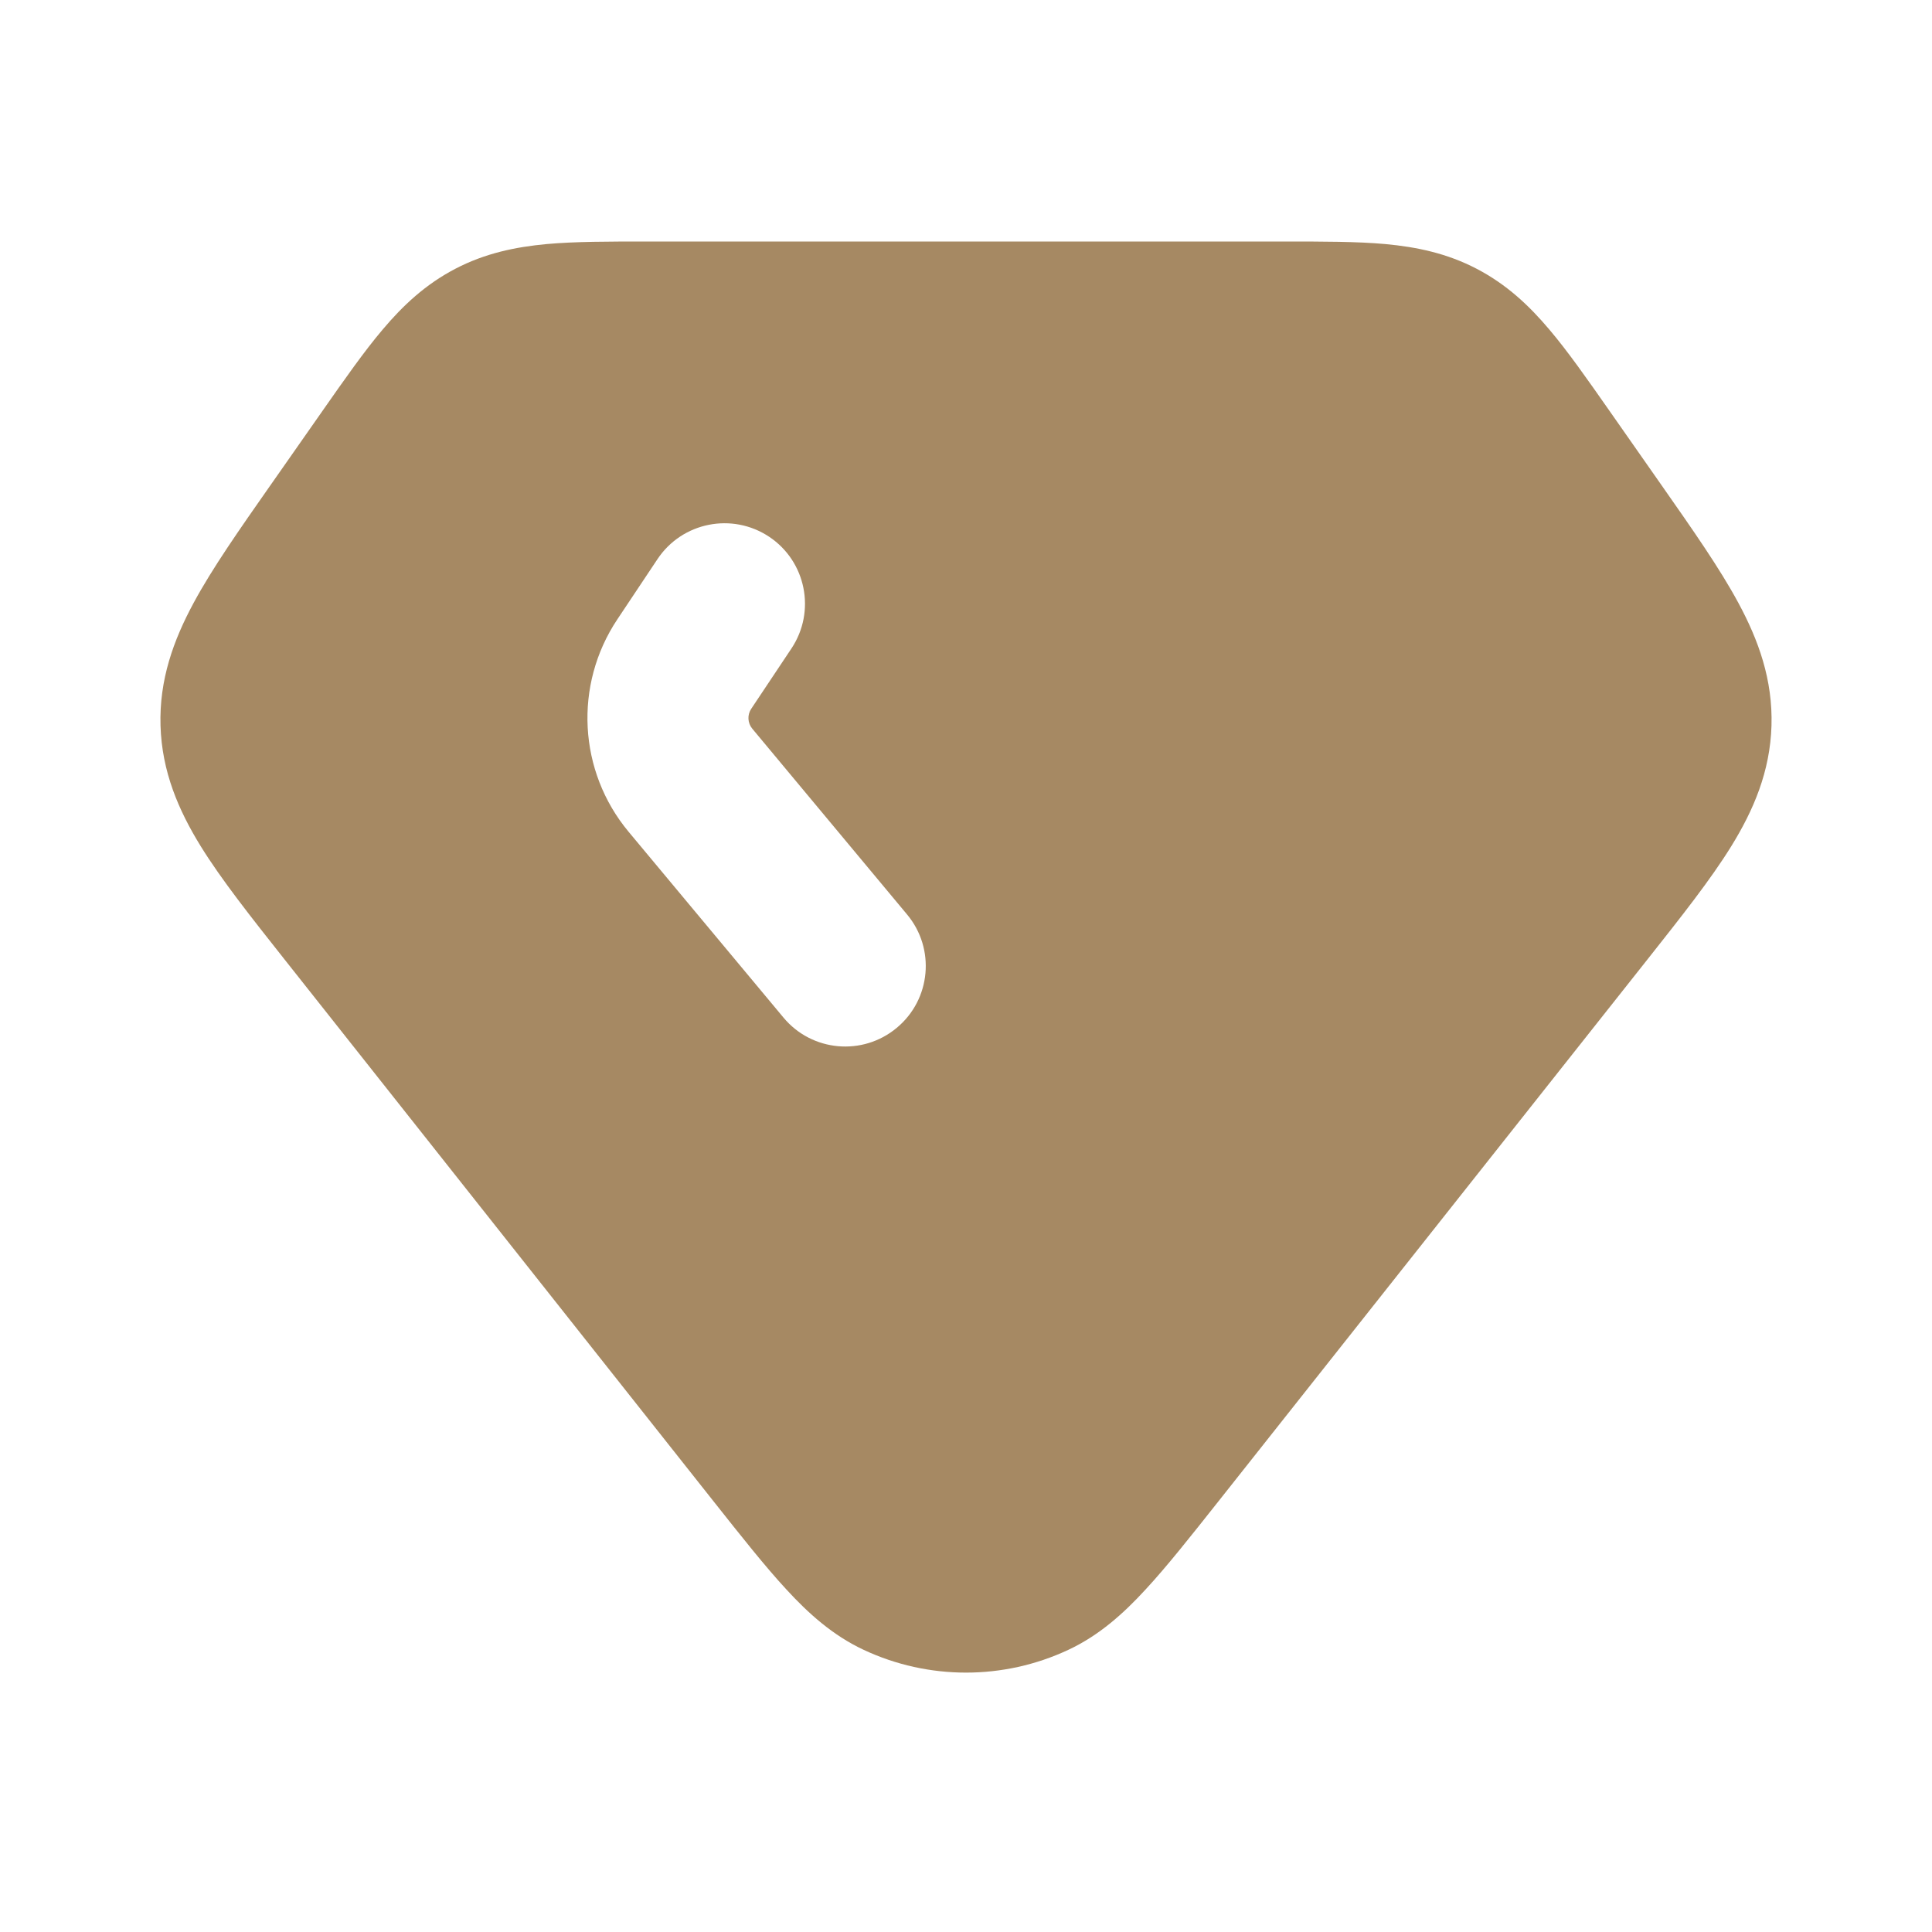
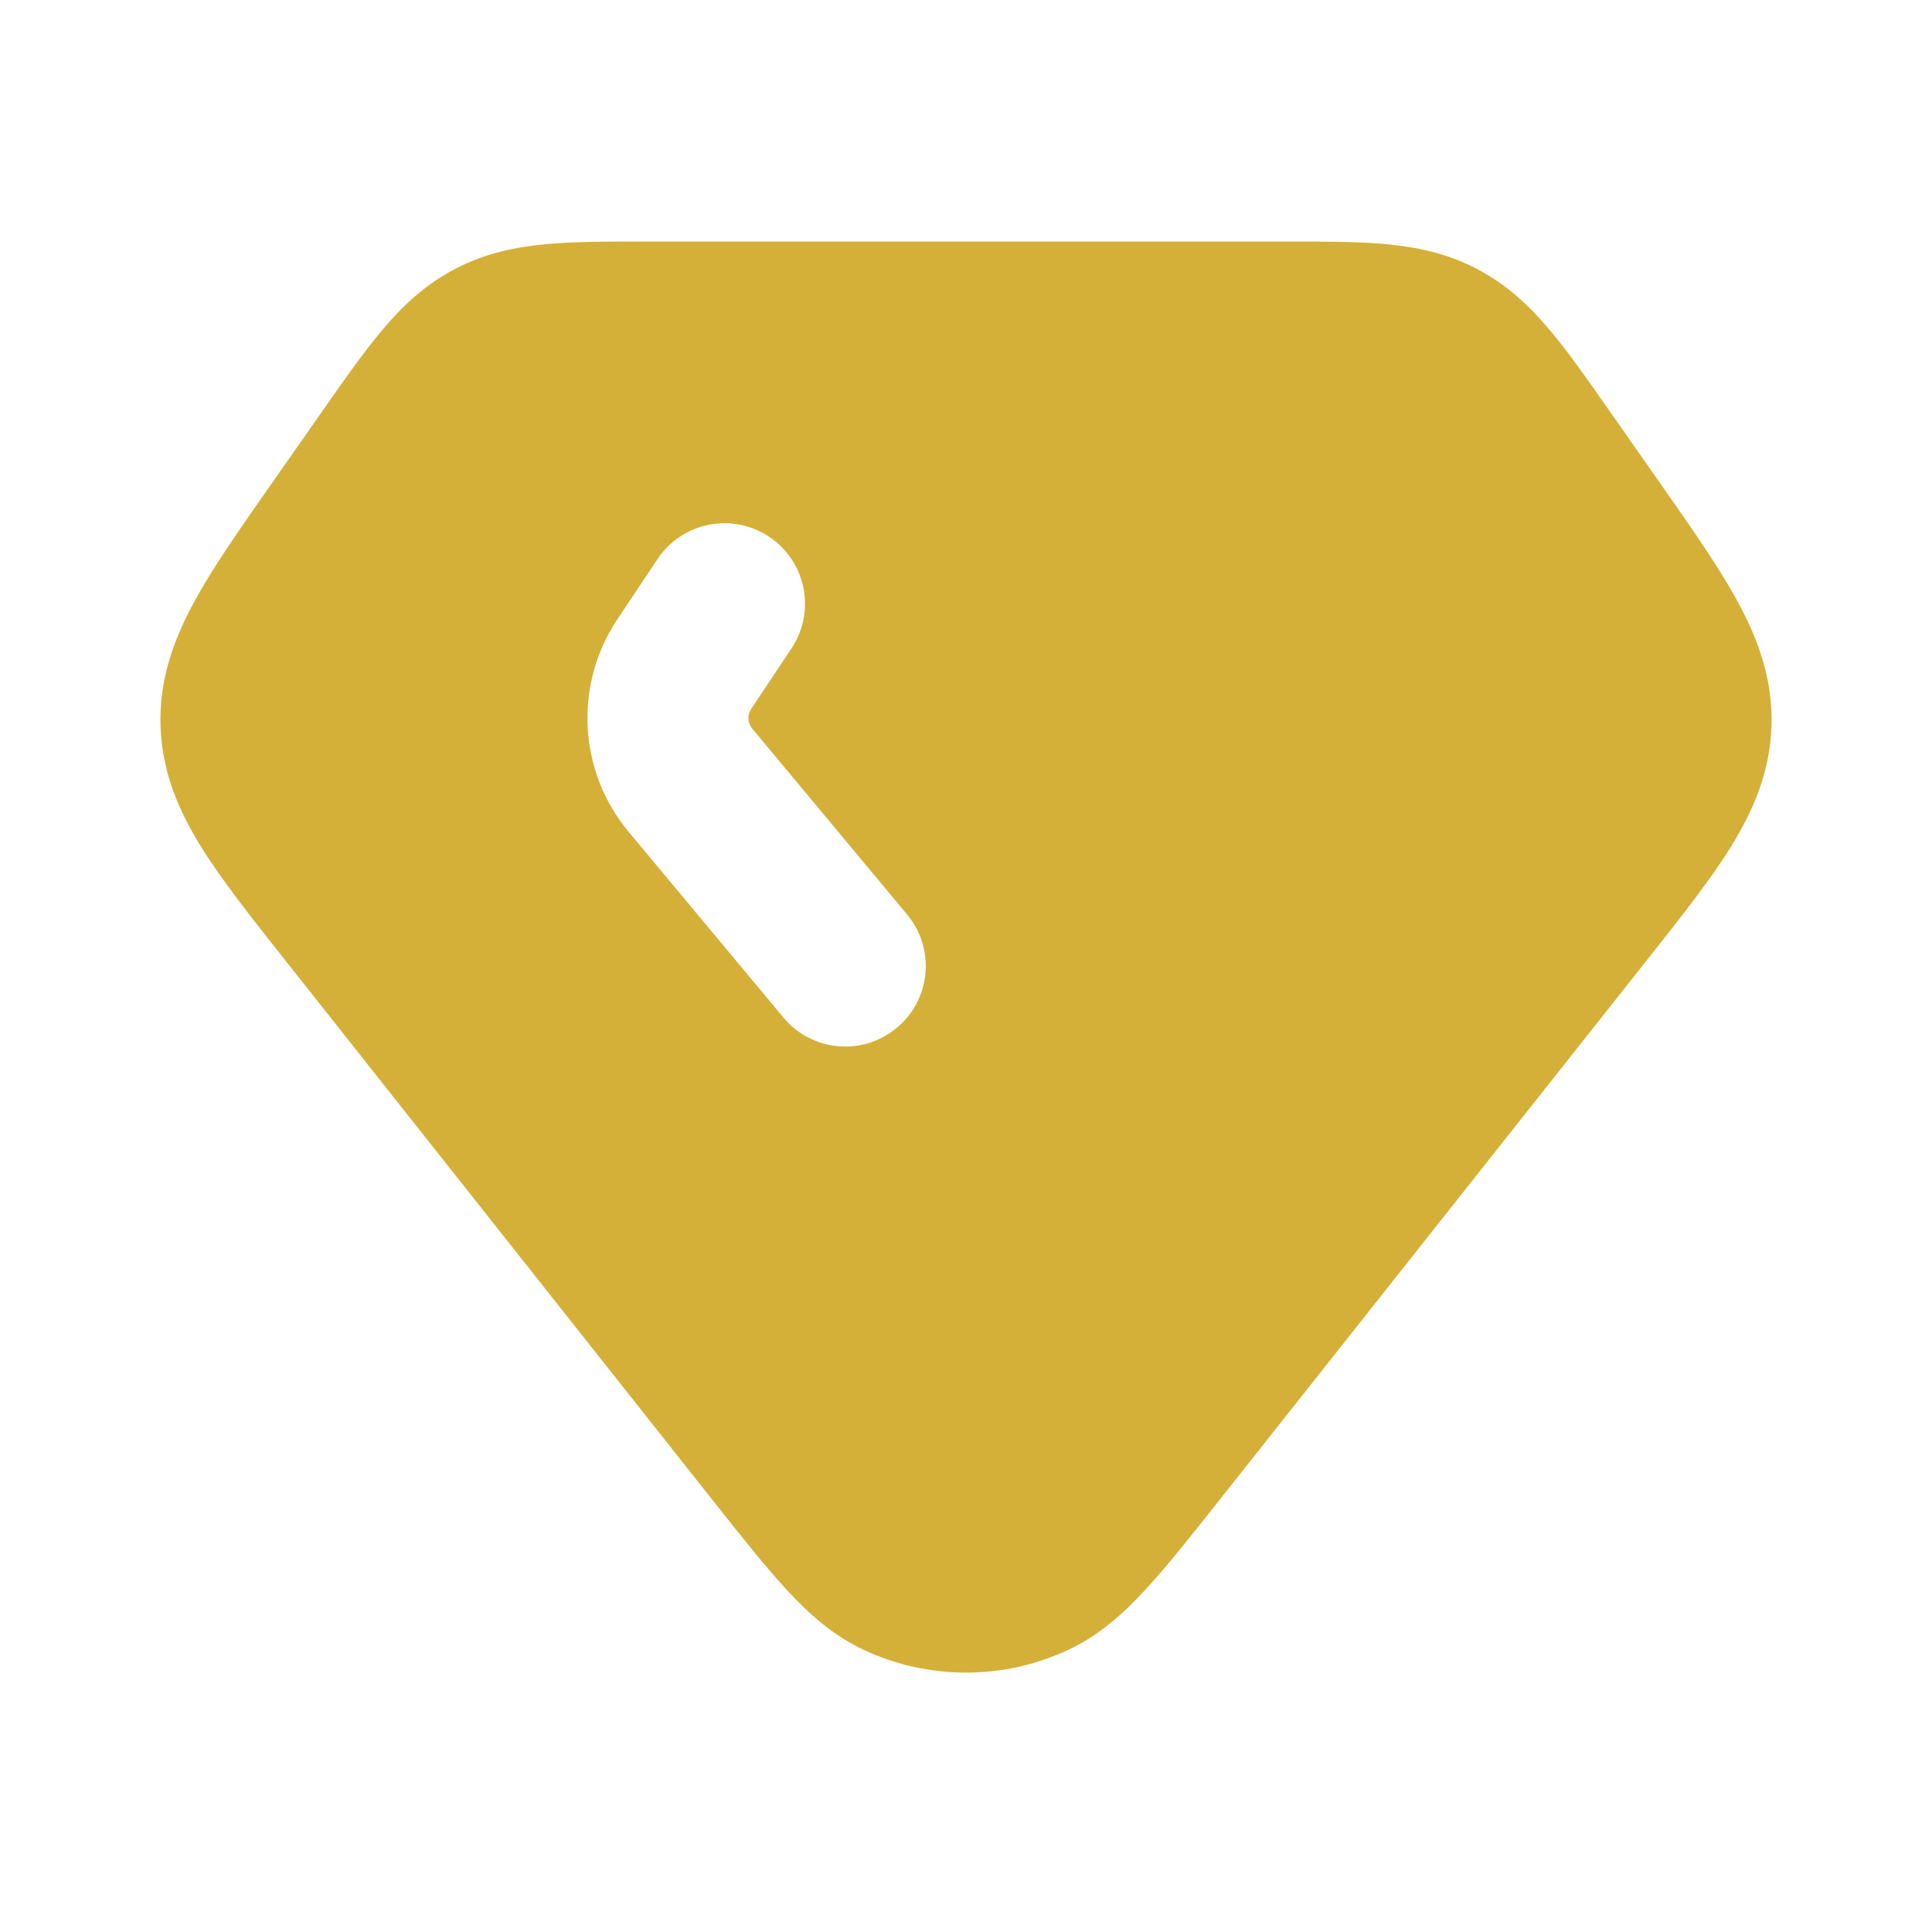
<svg xmlns="http://www.w3.org/2000/svg" width="800px" height="800px" viewBox="0 0 24 24" fill="none">
-   <path fill-rule="evenodd" clip-rule="evenodd" d="M15.957 3H8.043H8.042C7.567 3 7.145 3 6.789 3.032C6.404 3.068 6.028 3.145 5.656 3.339C5.284 3.533 5.005 3.796 4.755 4.092C4.524 4.364 4.282 4.71 4.009 5.1L4.009 5.1L3.986 5.133L3.389 5.986L3.358 6.03C2.973 6.58 2.636 7.061 2.405 7.49C2.155 7.953 1.977 8.444 1.994 9.015C2.011 9.586 2.218 10.066 2.494 10.513C2.75 10.927 3.115 11.388 3.532 11.915L8.864 18.65L8.864 18.65C9.211 19.088 9.506 19.461 9.769 19.745C10.041 20.041 10.344 20.315 10.729 20.495C11.534 20.872 12.466 20.872 13.271 20.495C13.656 20.315 13.959 20.041 14.231 19.745C14.494 19.461 14.789 19.088 15.136 18.65L20.468 11.915L20.468 11.915C20.885 11.388 21.25 10.927 21.506 10.513C21.782 10.066 21.989 9.586 22.006 9.015C22.023 8.444 21.845 7.953 21.595 7.49C21.364 7.061 21.027 6.58 20.642 6.03L19.991 5.1C19.718 4.71 19.476 4.364 19.245 4.092C18.995 3.796 18.716 3.533 18.344 3.339C17.972 3.145 17.596 3.068 17.211 3.032C16.855 3 16.433 3 15.957 3H15.957ZM9.832 8.055C10.138 7.595 10.014 6.974 9.555 6.668C9.095 6.362 8.474 6.486 8.168 6.945L7.668 7.695C7.126 8.509 7.183 9.582 7.809 10.333L9.732 12.64C10.085 13.065 10.716 13.122 11.14 12.768C11.565 12.415 11.622 11.784 11.268 11.36L9.345 9.052C9.287 8.982 9.281 8.881 9.332 8.805L9.832 8.055Z" fill="#a68963" />
+   <path fill-rule="evenodd" clip-rule="evenodd" d="M15.957 3H8.043H8.042C7.567 3 7.145 3 6.789 3.032C6.404 3.068 6.028 3.145 5.656 3.339C5.284 3.533 5.005 3.796 4.755 4.092C4.524 4.364 4.282 4.71 4.009 5.1L4.009 5.1L3.986 5.133L3.389 5.986L3.358 6.03C2.973 6.58 2.636 7.061 2.405 7.49C2.155 7.953 1.977 8.444 1.994 9.015C2.011 9.586 2.218 10.066 2.494 10.513C2.75 10.927 3.115 11.388 3.532 11.915L8.864 18.65L8.864 18.65C9.211 19.088 9.506 19.461 9.769 19.745C10.041 20.041 10.344 20.315 10.729 20.495C11.534 20.872 12.466 20.872 13.271 20.495C13.656 20.315 13.959 20.041 14.231 19.745C14.494 19.461 14.789 19.088 15.136 18.65L20.468 11.915L20.468 11.915C20.885 11.388 21.25 10.927 21.506 10.513C21.782 10.066 21.989 9.586 22.006 9.015C22.023 8.444 21.845 7.953 21.595 7.49C21.364 7.061 21.027 6.58 20.642 6.03L19.991 5.1C19.718 4.71 19.476 4.364 19.245 4.092C18.995 3.796 18.716 3.533 18.344 3.339C17.972 3.145 17.596 3.068 17.211 3.032C16.855 3 16.433 3 15.957 3H15.957ZM9.832 8.055C10.138 7.595 10.014 6.974 9.555 6.668C9.095 6.362 8.474 6.486 8.168 6.945L7.668 7.695C7.126 8.509 7.183 9.582 7.809 10.333L9.732 12.64C10.085 13.065 10.716 13.122 11.14 12.768C11.565 12.415 11.622 11.784 11.268 11.36L9.345 9.052C9.287 8.982 9.281 8.881 9.332 8.805L9.832 8.055Z" fill="#D5B038" />
</svg>
